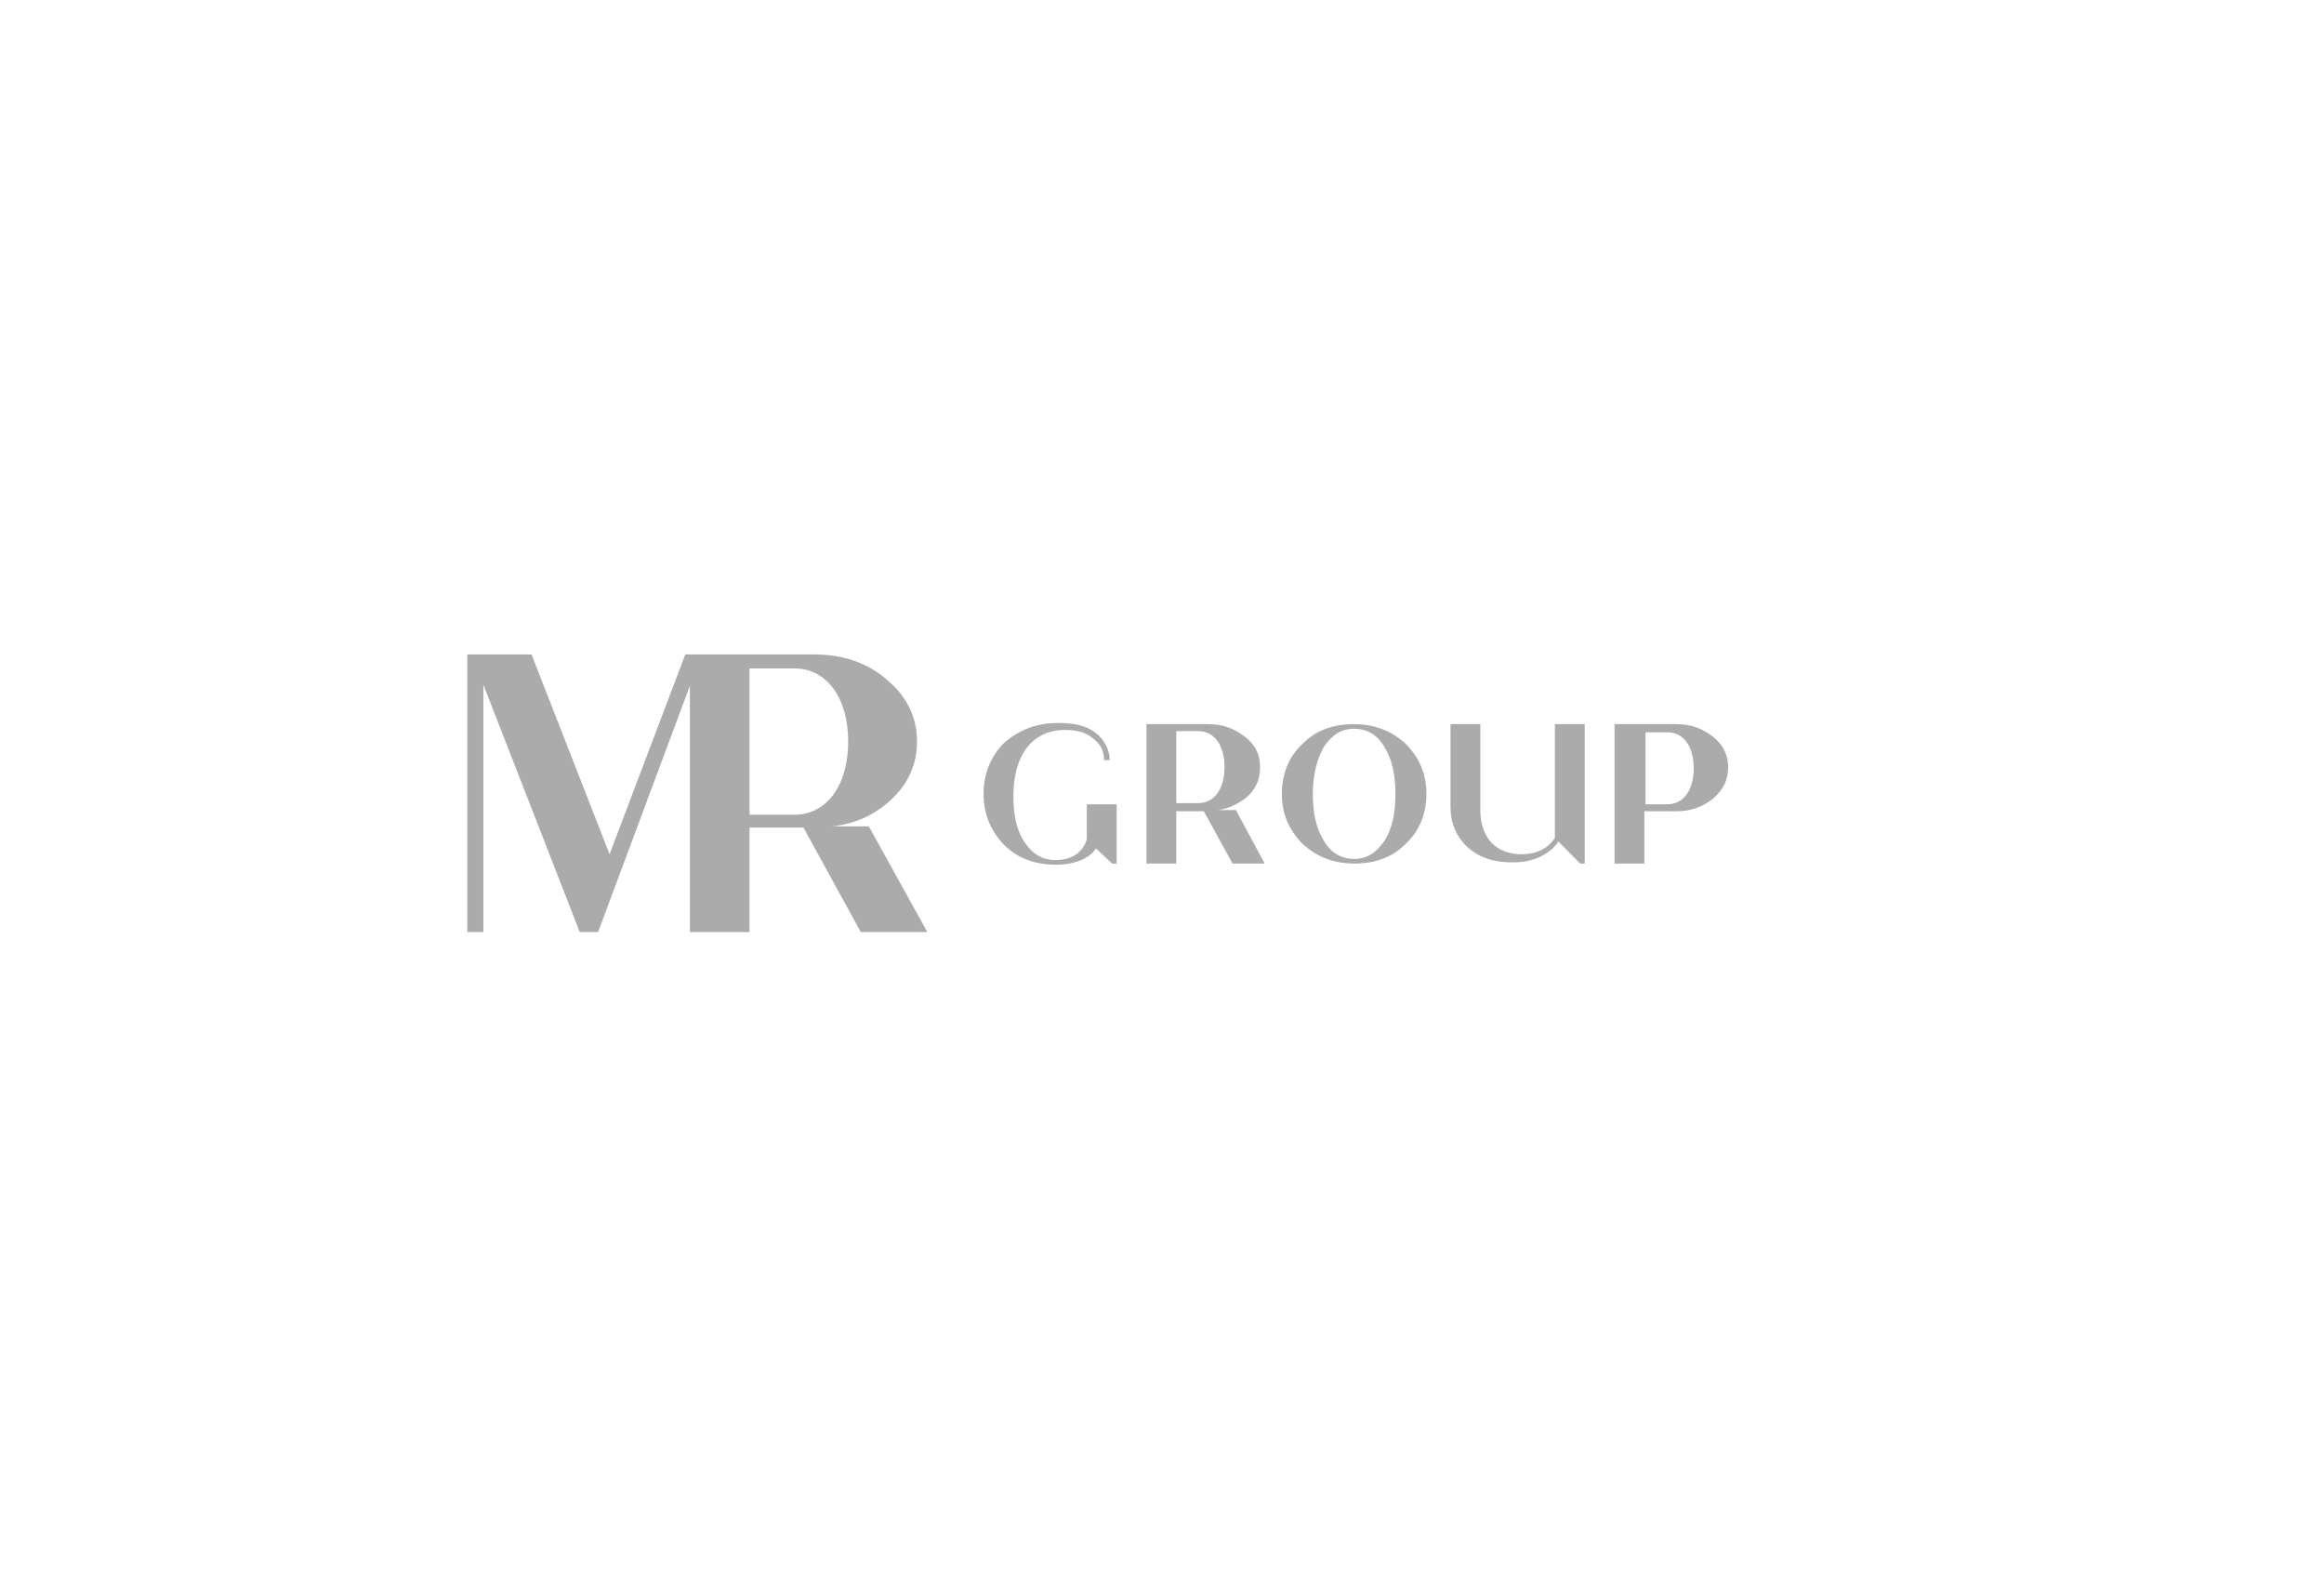
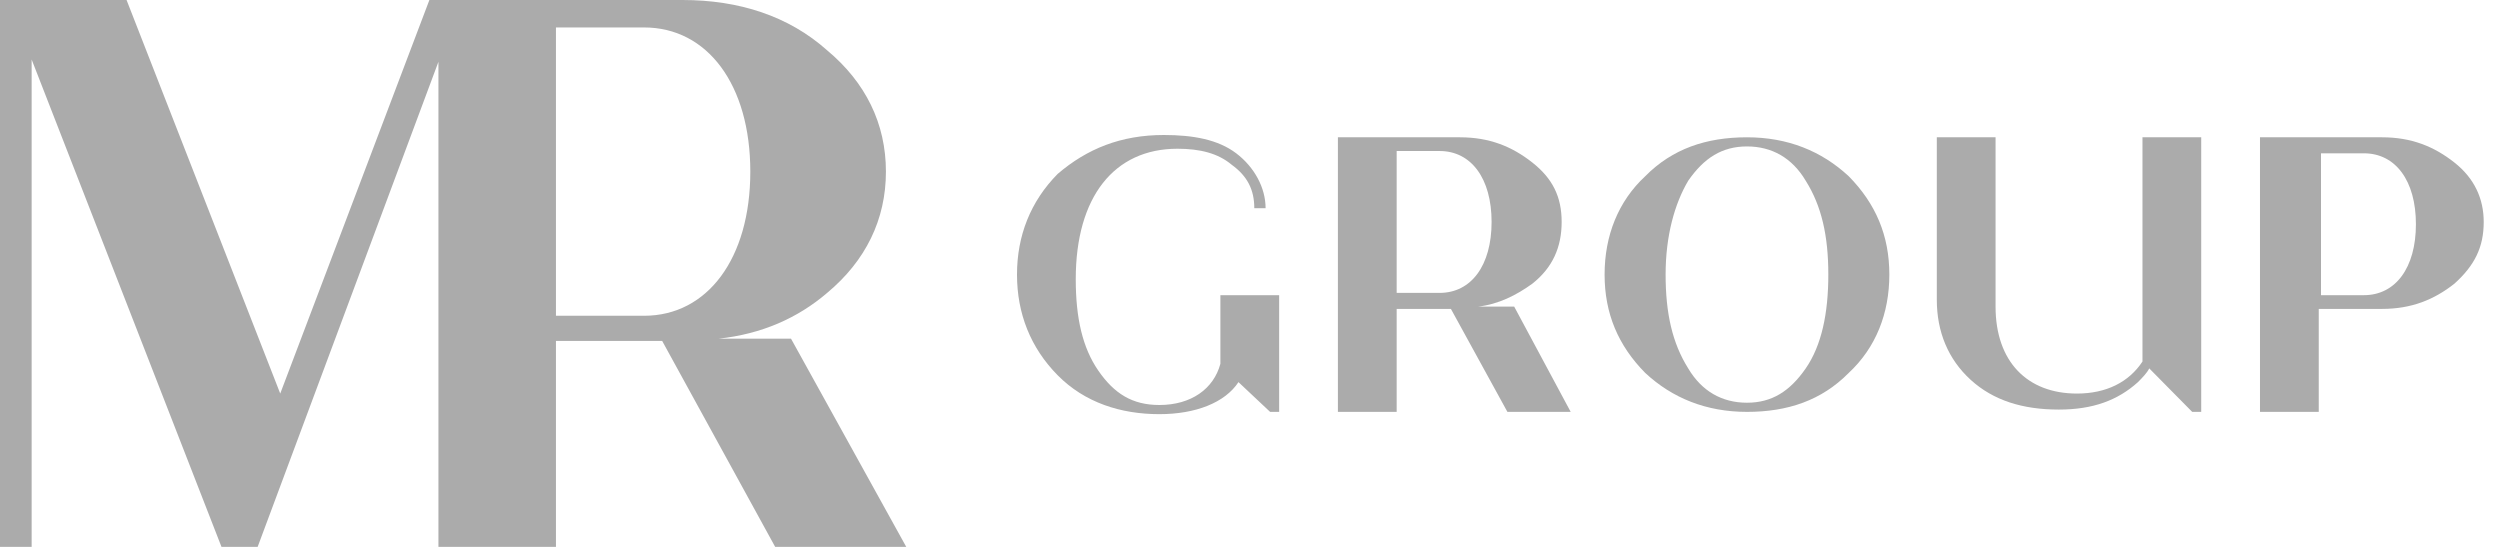
- <svg xmlns="http://www.w3.org/2000/svg" width="293" height="200" viewBox="0 0 293 200" fill="none">
-   <path d="M116.916 117.5L109.54 104.174H104.911C107.659 103.881 109.974 102.856 111.854 101.245C114.313 99.195 115.615 96.559 115.615 93.483C115.615 90.408 114.313 87.772 111.854 85.722C109.395 83.525 106.213 82.5 102.597 82.5H86.397L76.851 107.688L67.016 82.5H58.916V117.5H60.941V86.308L73.091 117.5H75.405L86.976 86.454V117.5H94.497V104.32H101.295L108.527 117.5H116.916ZM94.497 84.257H100.138C104.188 84.257 106.936 87.918 106.936 93.483C106.936 99.048 104.188 102.709 100.138 102.709H94.497V84.257Z" fill="#ABABAB" />
-   <path d="M159.44 108.86L155.824 102.123H153.51C154.812 101.977 155.969 101.391 156.981 100.659C158.283 99.634 158.862 98.316 158.862 96.705C158.862 95.094 158.283 93.923 156.981 92.897C155.68 91.872 154.233 91.287 152.353 91.287H144.542V108.86H148.303V102.27H151.774L155.39 108.86H159.44ZM148.303 101.391V92.165H151.051C153.076 92.165 154.378 93.923 154.378 96.705C154.378 99.487 153.076 101.245 151.051 101.245H148.303V101.391Z" fill="#ABABAB" />
-   <path d="M170.722 108.86C168.119 108.86 165.949 107.981 164.213 106.37C162.478 104.613 161.61 102.563 161.61 100.073C161.61 97.584 162.478 95.387 164.213 93.776C165.949 92.019 168.119 91.287 170.722 91.287C173.326 91.287 175.495 92.165 177.231 93.776C178.966 95.534 179.834 97.584 179.834 100.073C179.834 102.563 178.966 104.759 177.231 106.37C175.495 108.128 173.326 108.86 170.722 108.86ZM170.722 108.274C172.313 108.274 173.47 107.542 174.483 106.077C175.495 104.613 175.929 102.563 175.929 100.073C175.929 97.584 175.495 95.68 174.483 94.069C173.615 92.605 172.313 91.872 170.722 91.872C169.131 91.872 167.974 92.605 166.961 94.069C166.094 95.534 165.515 97.584 165.515 100.073C165.515 102.563 165.949 104.467 166.961 106.077C167.829 107.542 169.131 108.274 170.722 108.274Z" fill="#ABABAB" />
-   <path d="M196.034 91.287C196.034 91.287 196.034 103.441 196.034 105.638C195.166 106.956 193.72 107.688 191.839 107.688C188.657 107.688 186.632 105.638 186.632 102.123V91.287H182.872V101.684C182.872 103.734 183.595 105.492 185.041 106.81C186.488 108.128 188.368 108.713 190.682 108.713C192.852 108.713 194.443 108.128 195.745 106.956C196.034 106.663 196.323 106.37 196.468 106.077L199.216 108.86H199.794V91.287H196.034Z" fill="#ABABAB" />
-   <path d="M211.366 91.287C213.246 91.287 214.692 91.872 215.994 92.897C217.296 93.923 217.874 95.241 217.874 96.705C217.874 98.316 217.296 99.487 215.994 100.659C214.692 101.684 213.246 102.27 211.366 102.27H207.316V108.86H203.555V91.287H211.366ZM210.208 101.391C212.233 101.391 213.535 99.634 213.535 96.852C213.535 94.069 212.233 92.312 210.208 92.312H207.46V101.391H210.208Z" fill="#ABABAB" />
-   <path d="M137.021 101.391C137.021 101.391 137.021 103.881 137.021 105.784C136.587 107.395 135.141 108.42 133.116 108.42C131.38 108.42 130.223 107.688 129.211 106.224C128.198 104.759 127.764 102.856 127.764 100.366C127.764 95.094 130.223 92.019 134.273 92.019C135.719 92.019 136.876 92.312 137.744 93.044C138.757 93.776 139.191 94.655 139.191 95.826H139.914C139.914 94.508 139.191 93.19 138.034 92.312C136.876 91.433 135.285 91.14 133.405 91.14C130.657 91.14 128.487 92.019 126.607 93.63C124.871 95.387 124.004 97.584 124.004 100.073C124.004 102.563 124.871 104.759 126.607 106.517C128.343 108.274 130.657 109.006 133.116 109.006C135.43 109.006 137.31 108.274 138.178 106.956L140.203 108.86H140.782V101.391H137.021Z" fill="#ABABAB" />
+ <svg xmlns="http://www.w3.org/2000/svg" width="160" height="35" viewBox="0 0 160 35" fill="none">
+   <path d="M58 35L50.624 21.674H45.995C48.743 21.381 51.058 20.356 52.938 18.745C55.397 16.695 56.699 14.059 56.699 10.983C56.699 7.908 55.397 5.272 52.938 3.222C50.479 1.025 47.297 0 43.681 0H27.481L17.935 25.188L8.1 0H0V35H2.025V3.808L14.175 35H16.489L28.06 3.954V35H35.581V21.82H42.379L49.611 35H58ZM35.581 1.757H41.222C45.272 1.757 48.02 5.418 48.02 10.983C48.02 16.548 45.272 20.209 41.222 20.209H35.581V1.757Z" fill="#ABABAB" />
+   <path d="M100.524 26.36L96.908 19.623H94.594C95.896 19.477 97.053 18.891 98.065 18.159C99.367 17.134 99.946 15.816 99.946 14.205C99.946 12.594 99.367 11.423 98.065 10.398C96.763 9.372 95.317 8.787 93.437 8.787H85.626V26.36H89.387V19.77H92.858L96.474 26.36H100.524ZM89.387 18.891V9.665H92.135C94.16 9.665 95.462 11.423 95.462 14.205C95.462 16.987 94.16 18.745 92.135 18.745H89.387V18.891Z" fill="#ABABAB" />
+   <path d="M111.806 26.36C109.203 26.36 107.033 25.481 105.297 23.87C103.562 22.113 102.694 20.063 102.694 17.573C102.694 15.084 103.562 12.887 105.297 11.276C107.033 9.519 109.203 8.787 111.806 8.787C114.41 8.787 116.579 9.665 118.315 11.276C120.05 13.034 120.918 15.084 120.918 17.573C120.918 20.063 120.05 22.259 118.315 23.87C116.579 25.628 114.41 26.36 111.806 26.36ZM111.806 25.774C113.397 25.774 114.554 25.042 115.567 23.577C116.579 22.113 117.013 20.063 117.013 17.573C117.013 15.084 116.579 13.18 115.567 11.569C114.699 10.105 113.397 9.372 111.806 9.372C110.215 9.372 109.058 10.105 108.045 11.569C107.178 13.034 106.599 15.084 106.599 17.573C106.599 20.063 107.033 21.966 108.045 23.577C108.913 25.042 110.215 25.774 111.806 25.774Z" fill="#ABABAB" />
+   <path d="M137.118 8.787C137.118 8.787 137.118 20.941 137.118 23.138C136.25 24.456 134.804 25.188 132.923 25.188C129.741 25.188 127.716 23.138 127.716 19.623V8.787H123.956V19.184C123.956 21.234 124.679 22.992 126.125 24.31C127.572 25.628 129.452 26.213 131.766 26.213C133.936 26.213 135.527 25.628 136.829 24.456C137.118 24.163 137.407 23.87 137.552 23.577L140.3 26.36H140.878V8.787H137.118Z" fill="#ABABAB" />
+   <path d="M152.45 8.787C154.33 8.787 155.776 9.372 157.078 10.398C158.38 11.423 158.958 12.741 158.958 14.205C158.958 15.816 158.38 16.987 157.078 18.159C155.776 19.184 154.33 19.77 152.45 19.77H148.4V26.36H144.639V8.787H152.45ZM151.292 18.891C153.317 18.891 154.619 17.134 154.619 14.351C154.619 11.569 153.317 9.812 151.292 9.812H148.544V18.891H151.292Z" fill="#ABABAB" />
+   <path d="M78.105 18.891C78.105 18.891 78.105 21.381 78.105 23.284C77.671 24.895 76.225 25.92 74.2 25.92C72.464 25.92 71.307 25.188 70.295 23.724C69.282 22.259 68.848 20.355 68.848 17.866C68.848 12.594 71.307 9.519 75.357 9.519C76.803 9.519 77.96 9.812 78.828 10.544C79.841 11.276 80.275 12.155 80.275 13.326H80.998C80.998 12.008 80.275 10.69 79.118 9.812C77.96 8.933 76.369 8.64 74.489 8.64C71.741 8.64 69.571 9.519 67.691 11.13C65.955 12.887 65.088 15.084 65.088 17.573C65.088 20.063 65.955 22.259 67.691 24.017C69.427 25.774 71.741 26.506 74.2 26.506C76.514 26.506 78.394 25.774 79.262 24.456L81.287 26.36H81.866V18.891H78.105Z" fill="#ABABAB" />
</svg>
